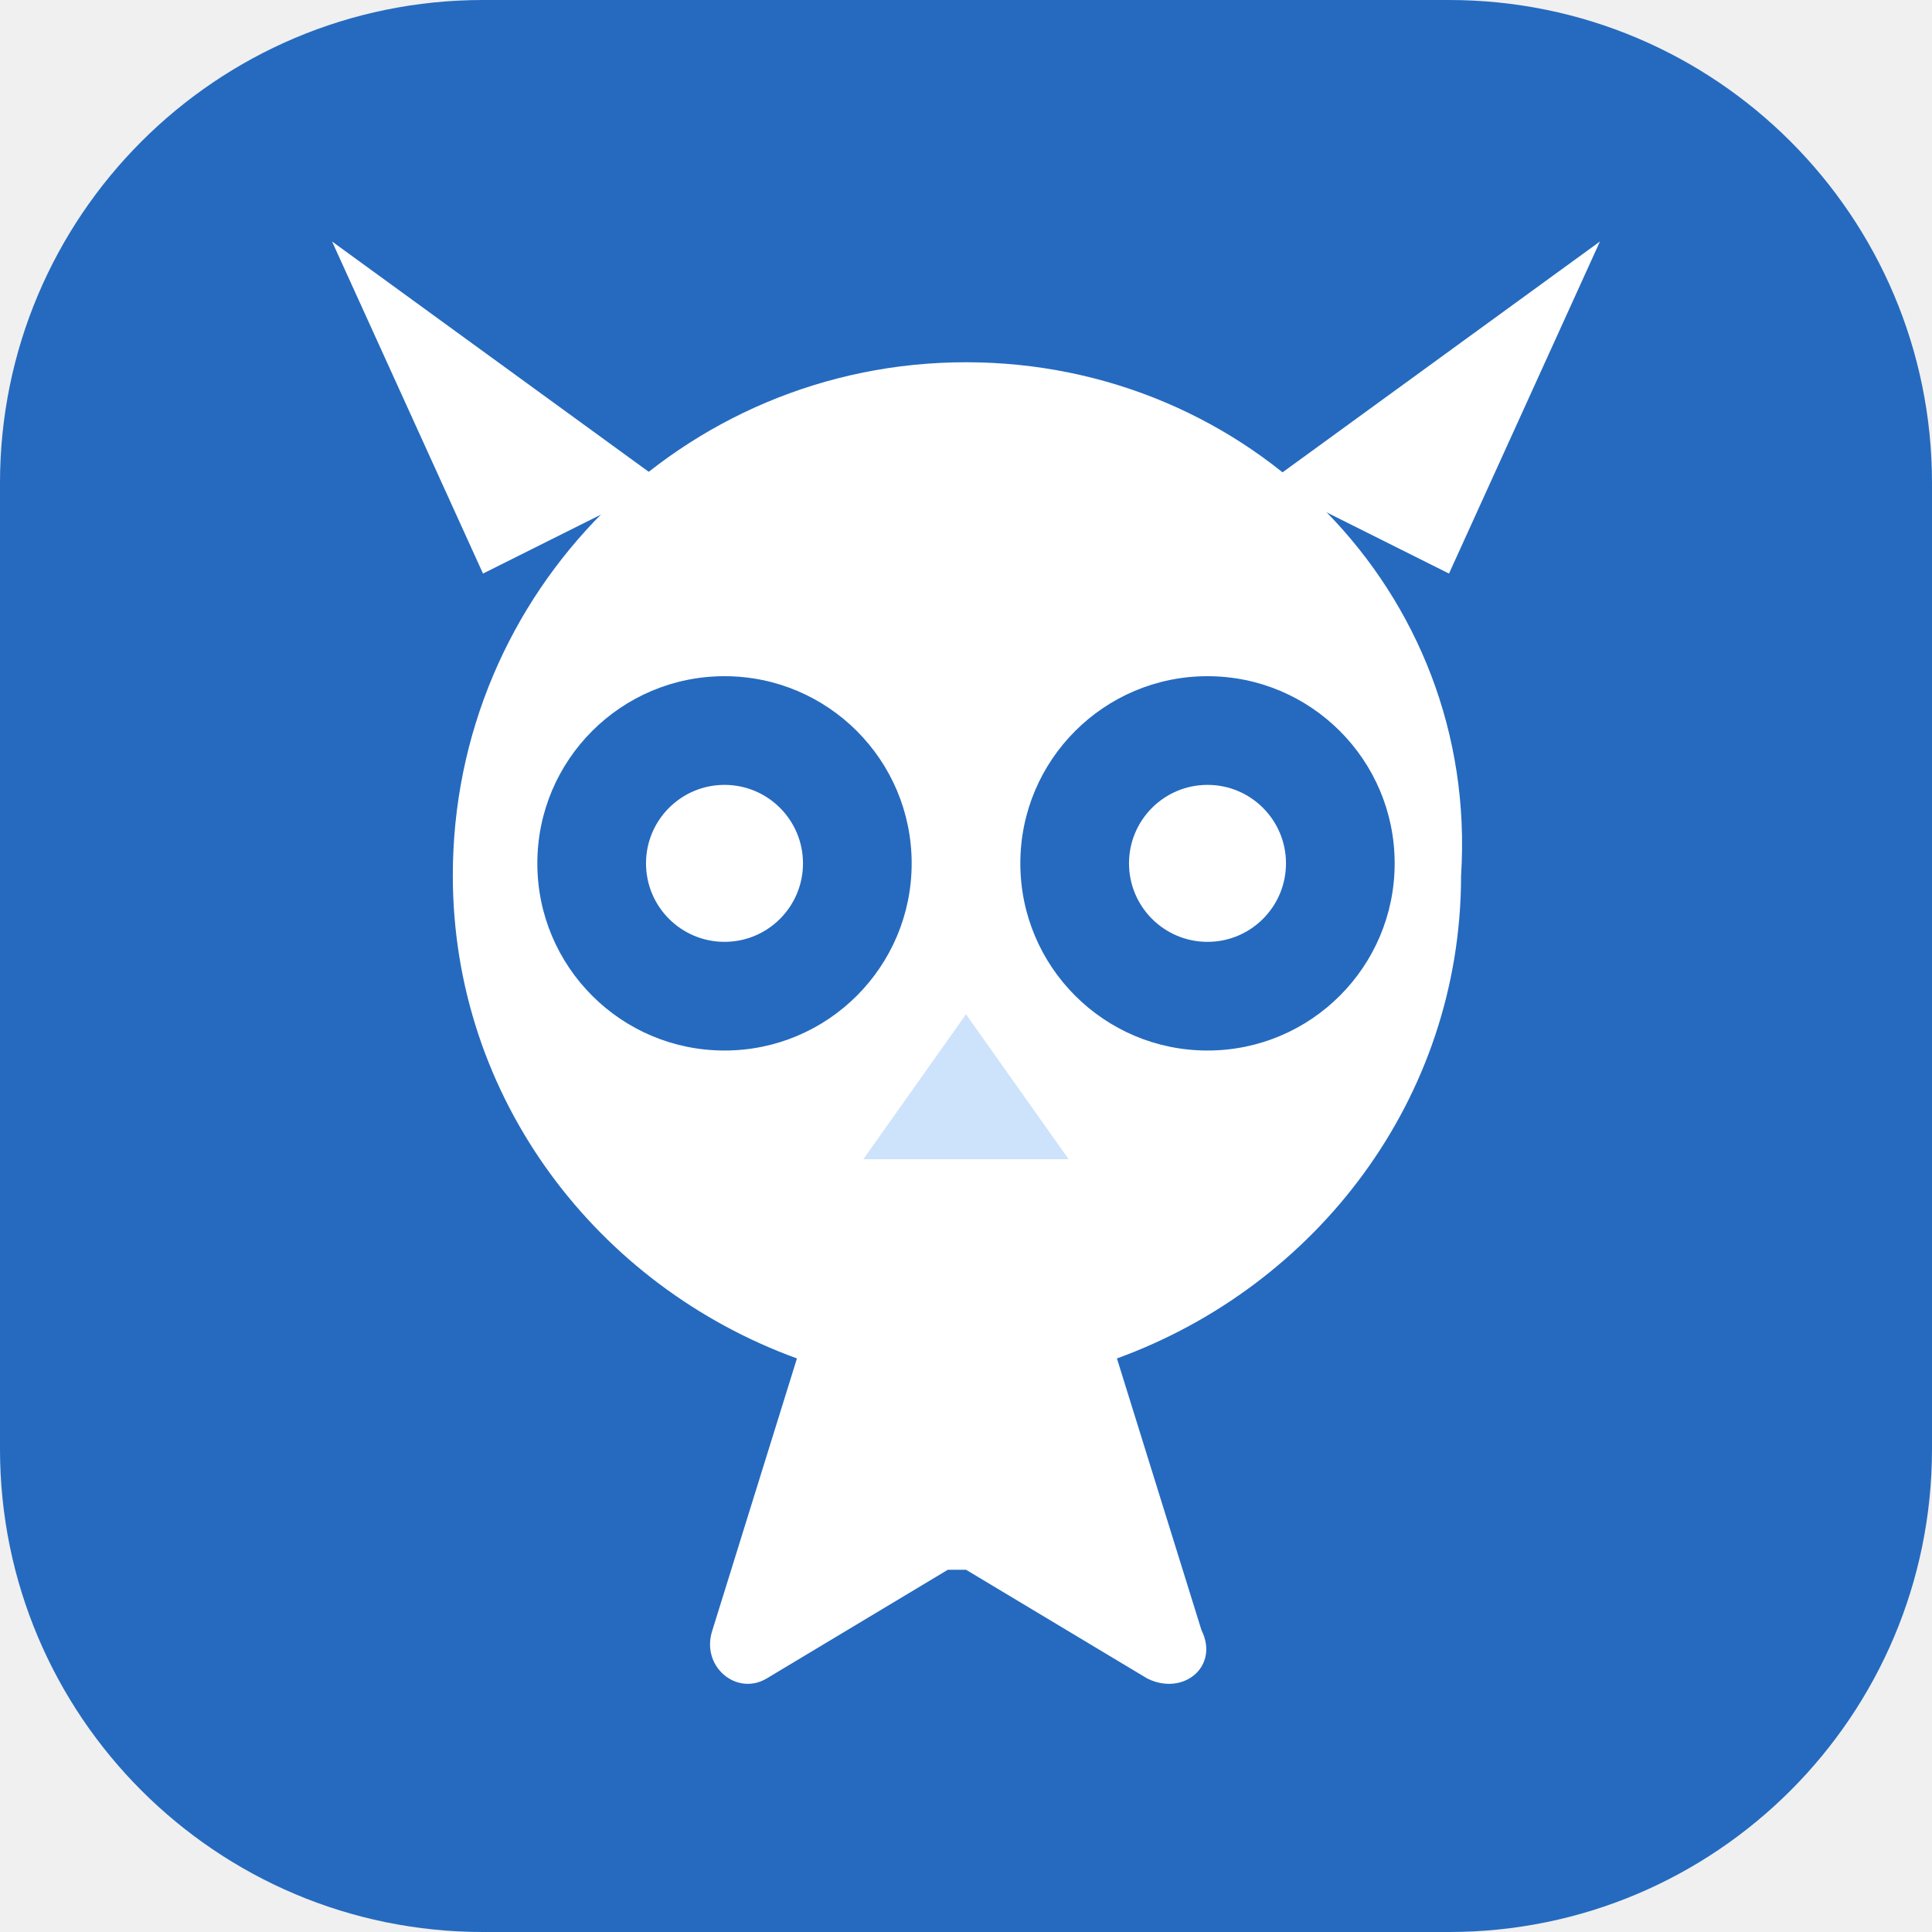
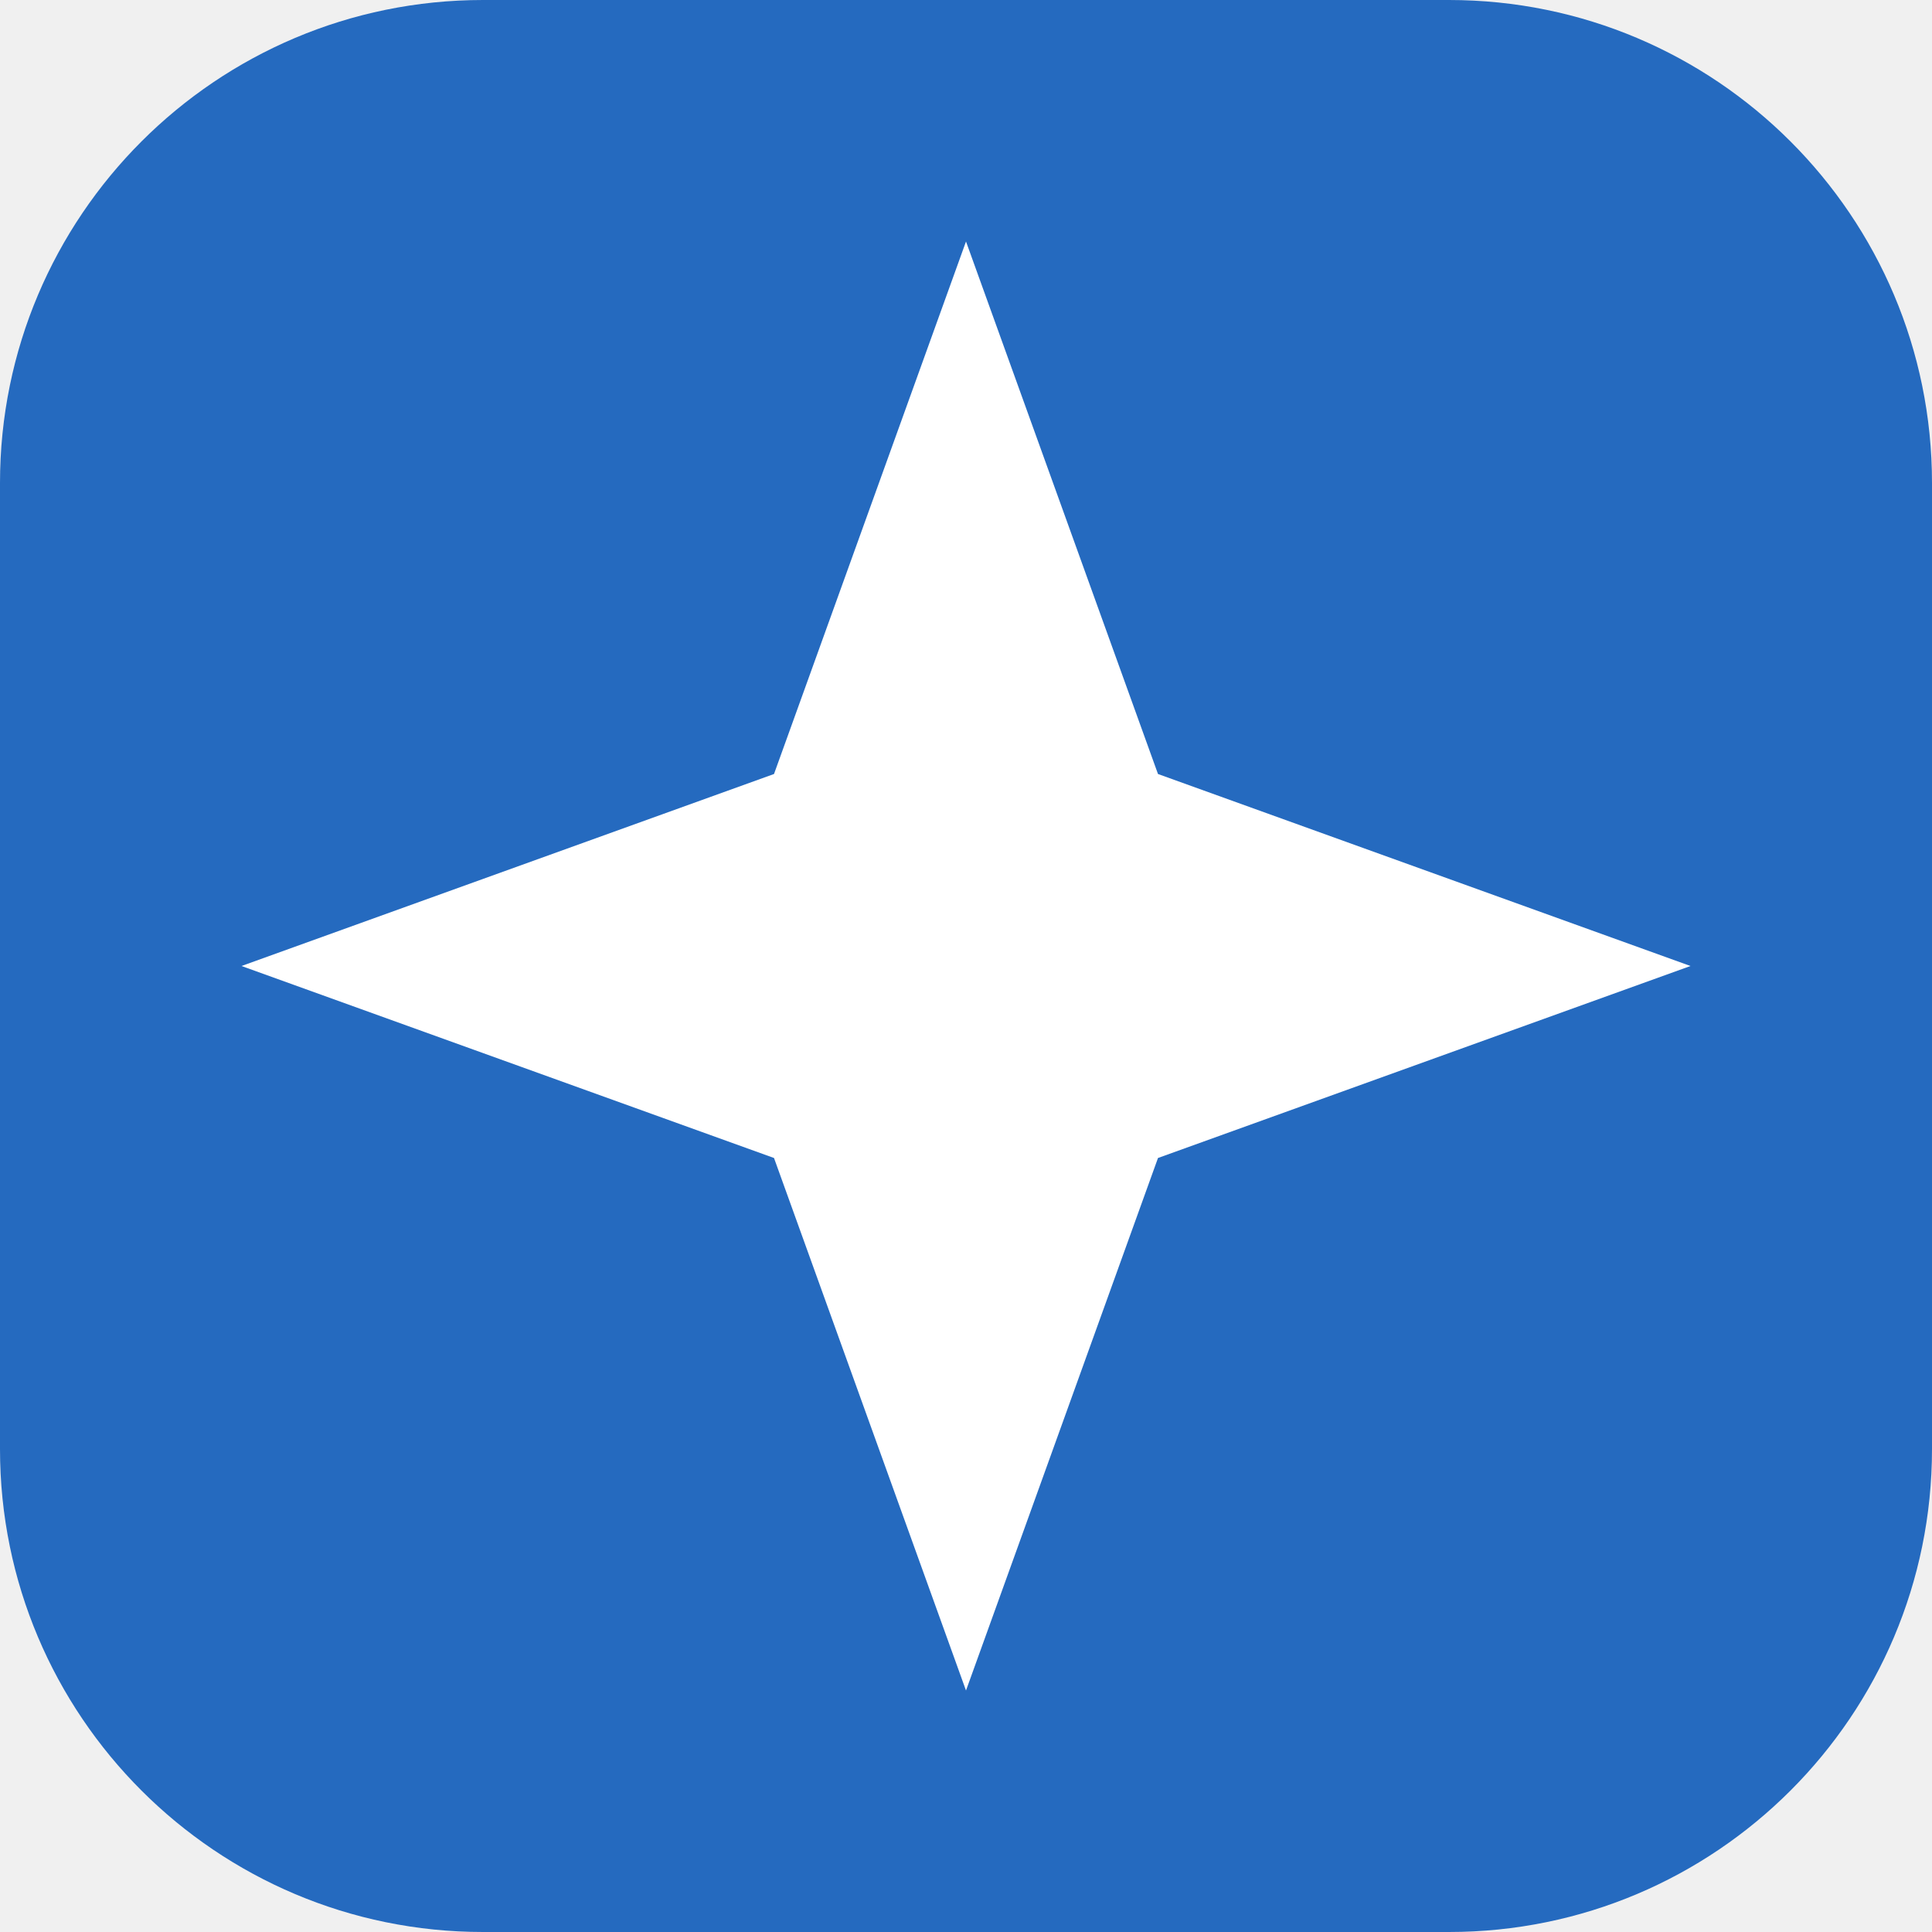
<svg xmlns="http://www.w3.org/2000/svg" viewBox="0 0 32 32">
  <rect width="32" height="32" rx="8" fill="#256abf" />
-   <path d="M8 9.5 L5.5 4 L11 8 Z" fill="#fff" />
-   <path d="M24 9.5 L26.5 4 L21 8 Z" fill="#fff" />
-   <path d="M16 6c-4.7 0-8.5 3.8-8.5 8.5 0 3.7 2.4 6.8 5.7 8L11.8 27c-.2.6.4 1.1.9.8l3-1.8c.2 0 .2 0 .3 0l3 1.8c.6.3 1.2-.2.9-.8l-1.4-4.5c3.3-1.2 5.7-4.3 5.7-8C24.5 9.8 20.7 6 16 6z" fill="#fff" />
-   <circle cx="12" cy="14.3" r="3.1" fill="#256abf" />
-   <circle cx="20" cy="14.3" r="3.1" fill="#256abf" />
-   <circle cx="12" cy="14.3" r="1.3" fill="#fff" />
-   <circle cx="20" cy="14.3" r="1.3" fill="#fff" />
-   <path d="M16 16.8 L14.3 19.2 L17.7 19.2 Z" fill="#cde2fb" />
+   <polygon points="16,4 19.18,12.82 28,16 19.18,19.18 16,28 12.82,19.18 4,16 12.82,12.82" fill="#fff" />
</svg>
